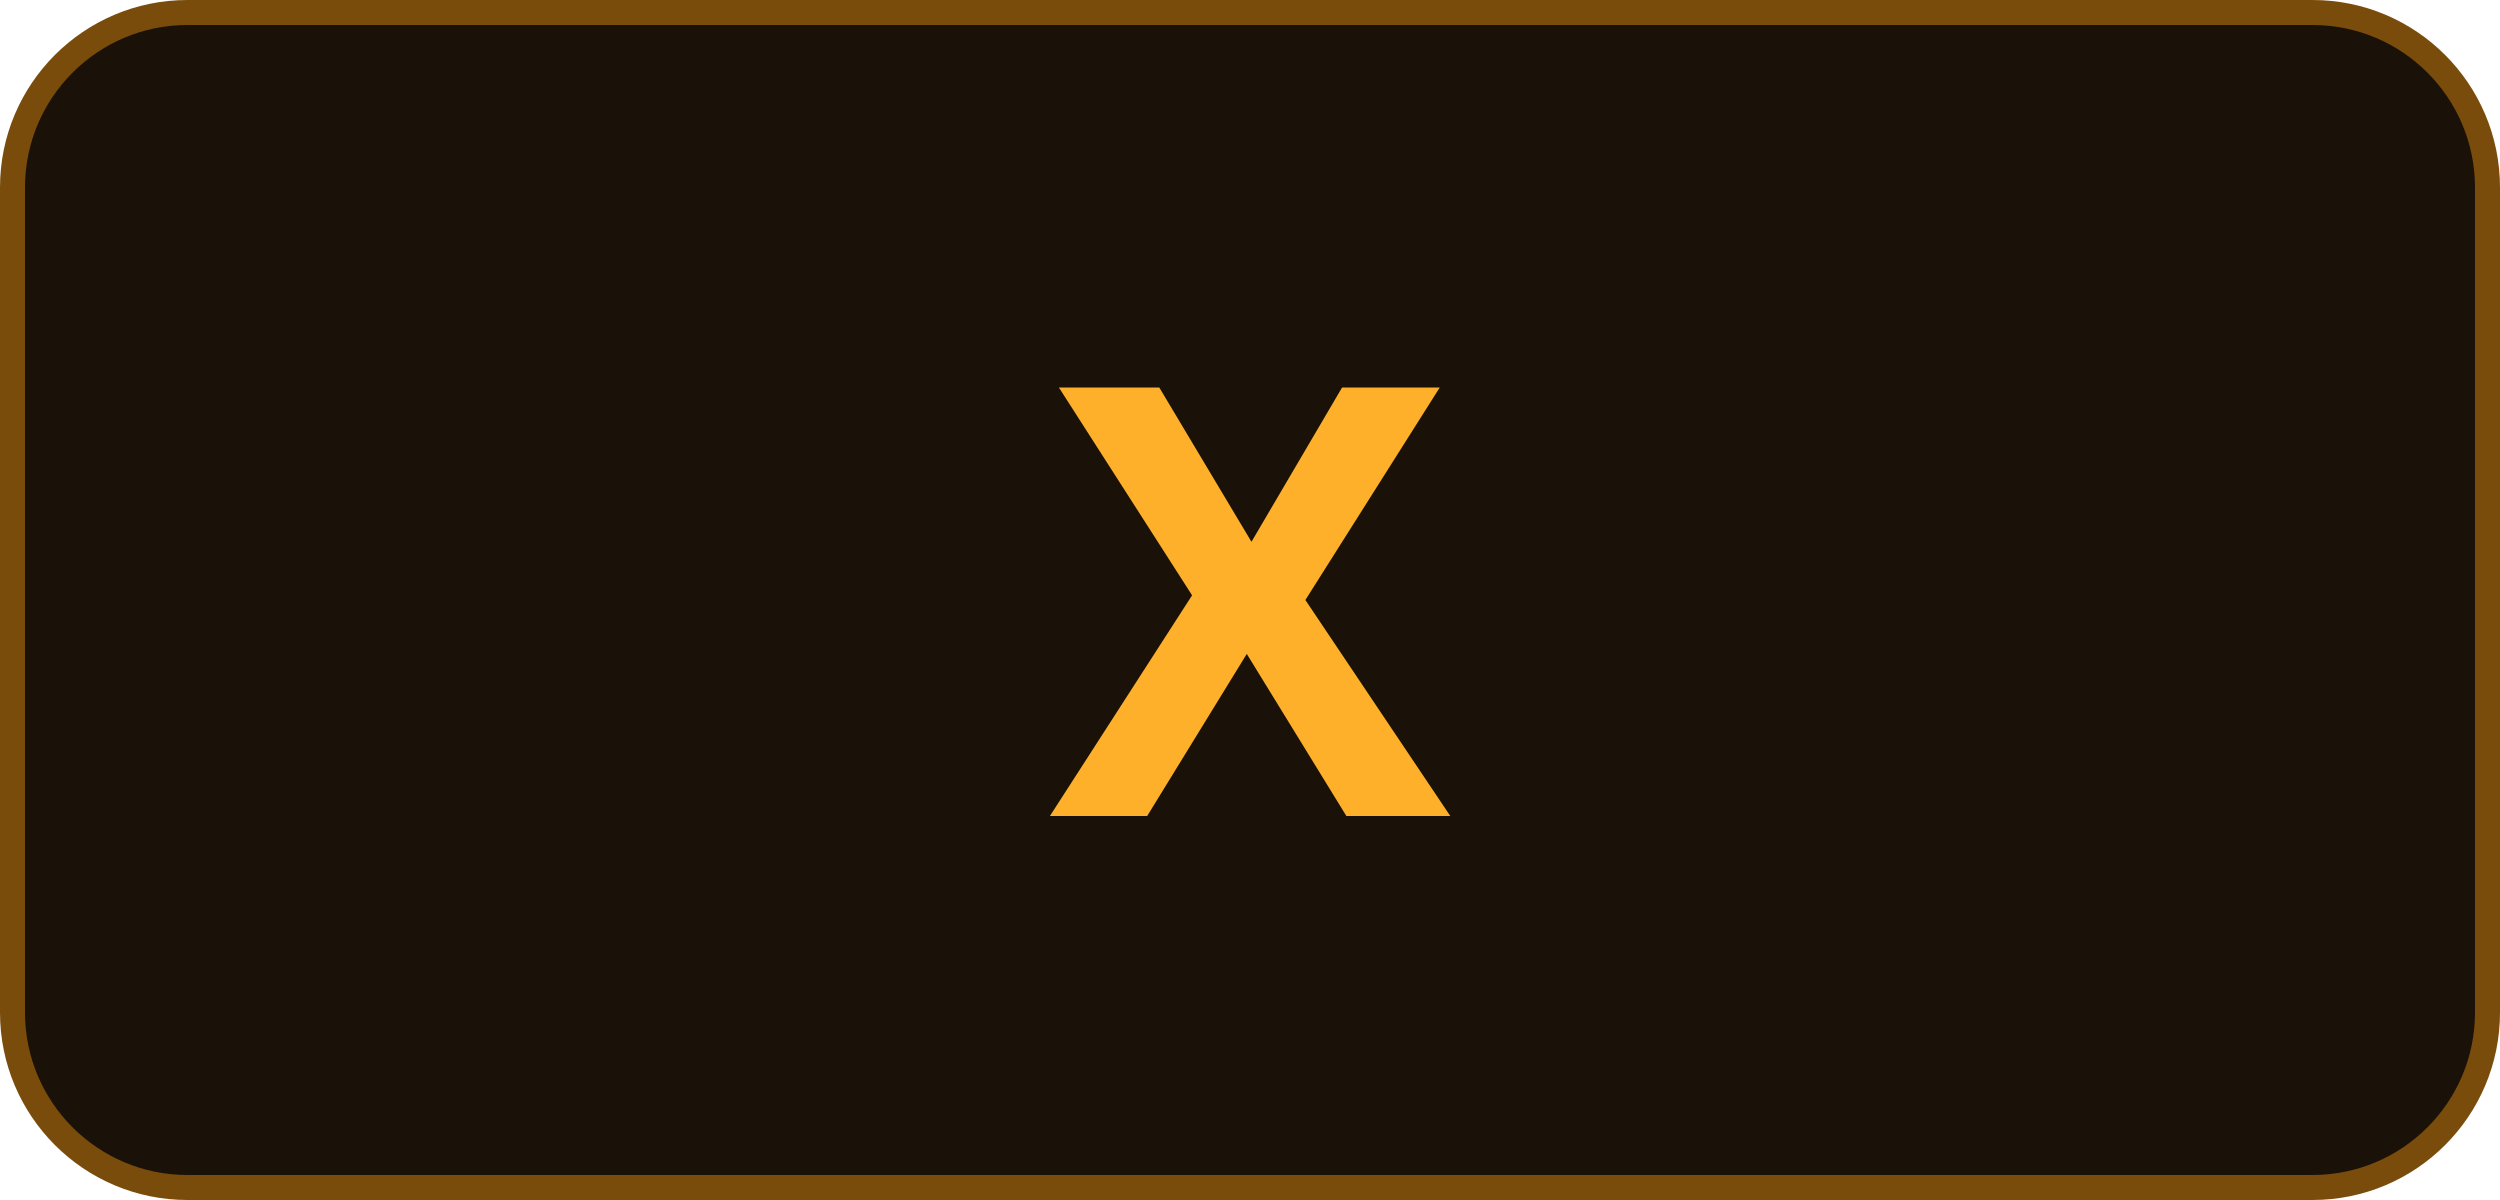
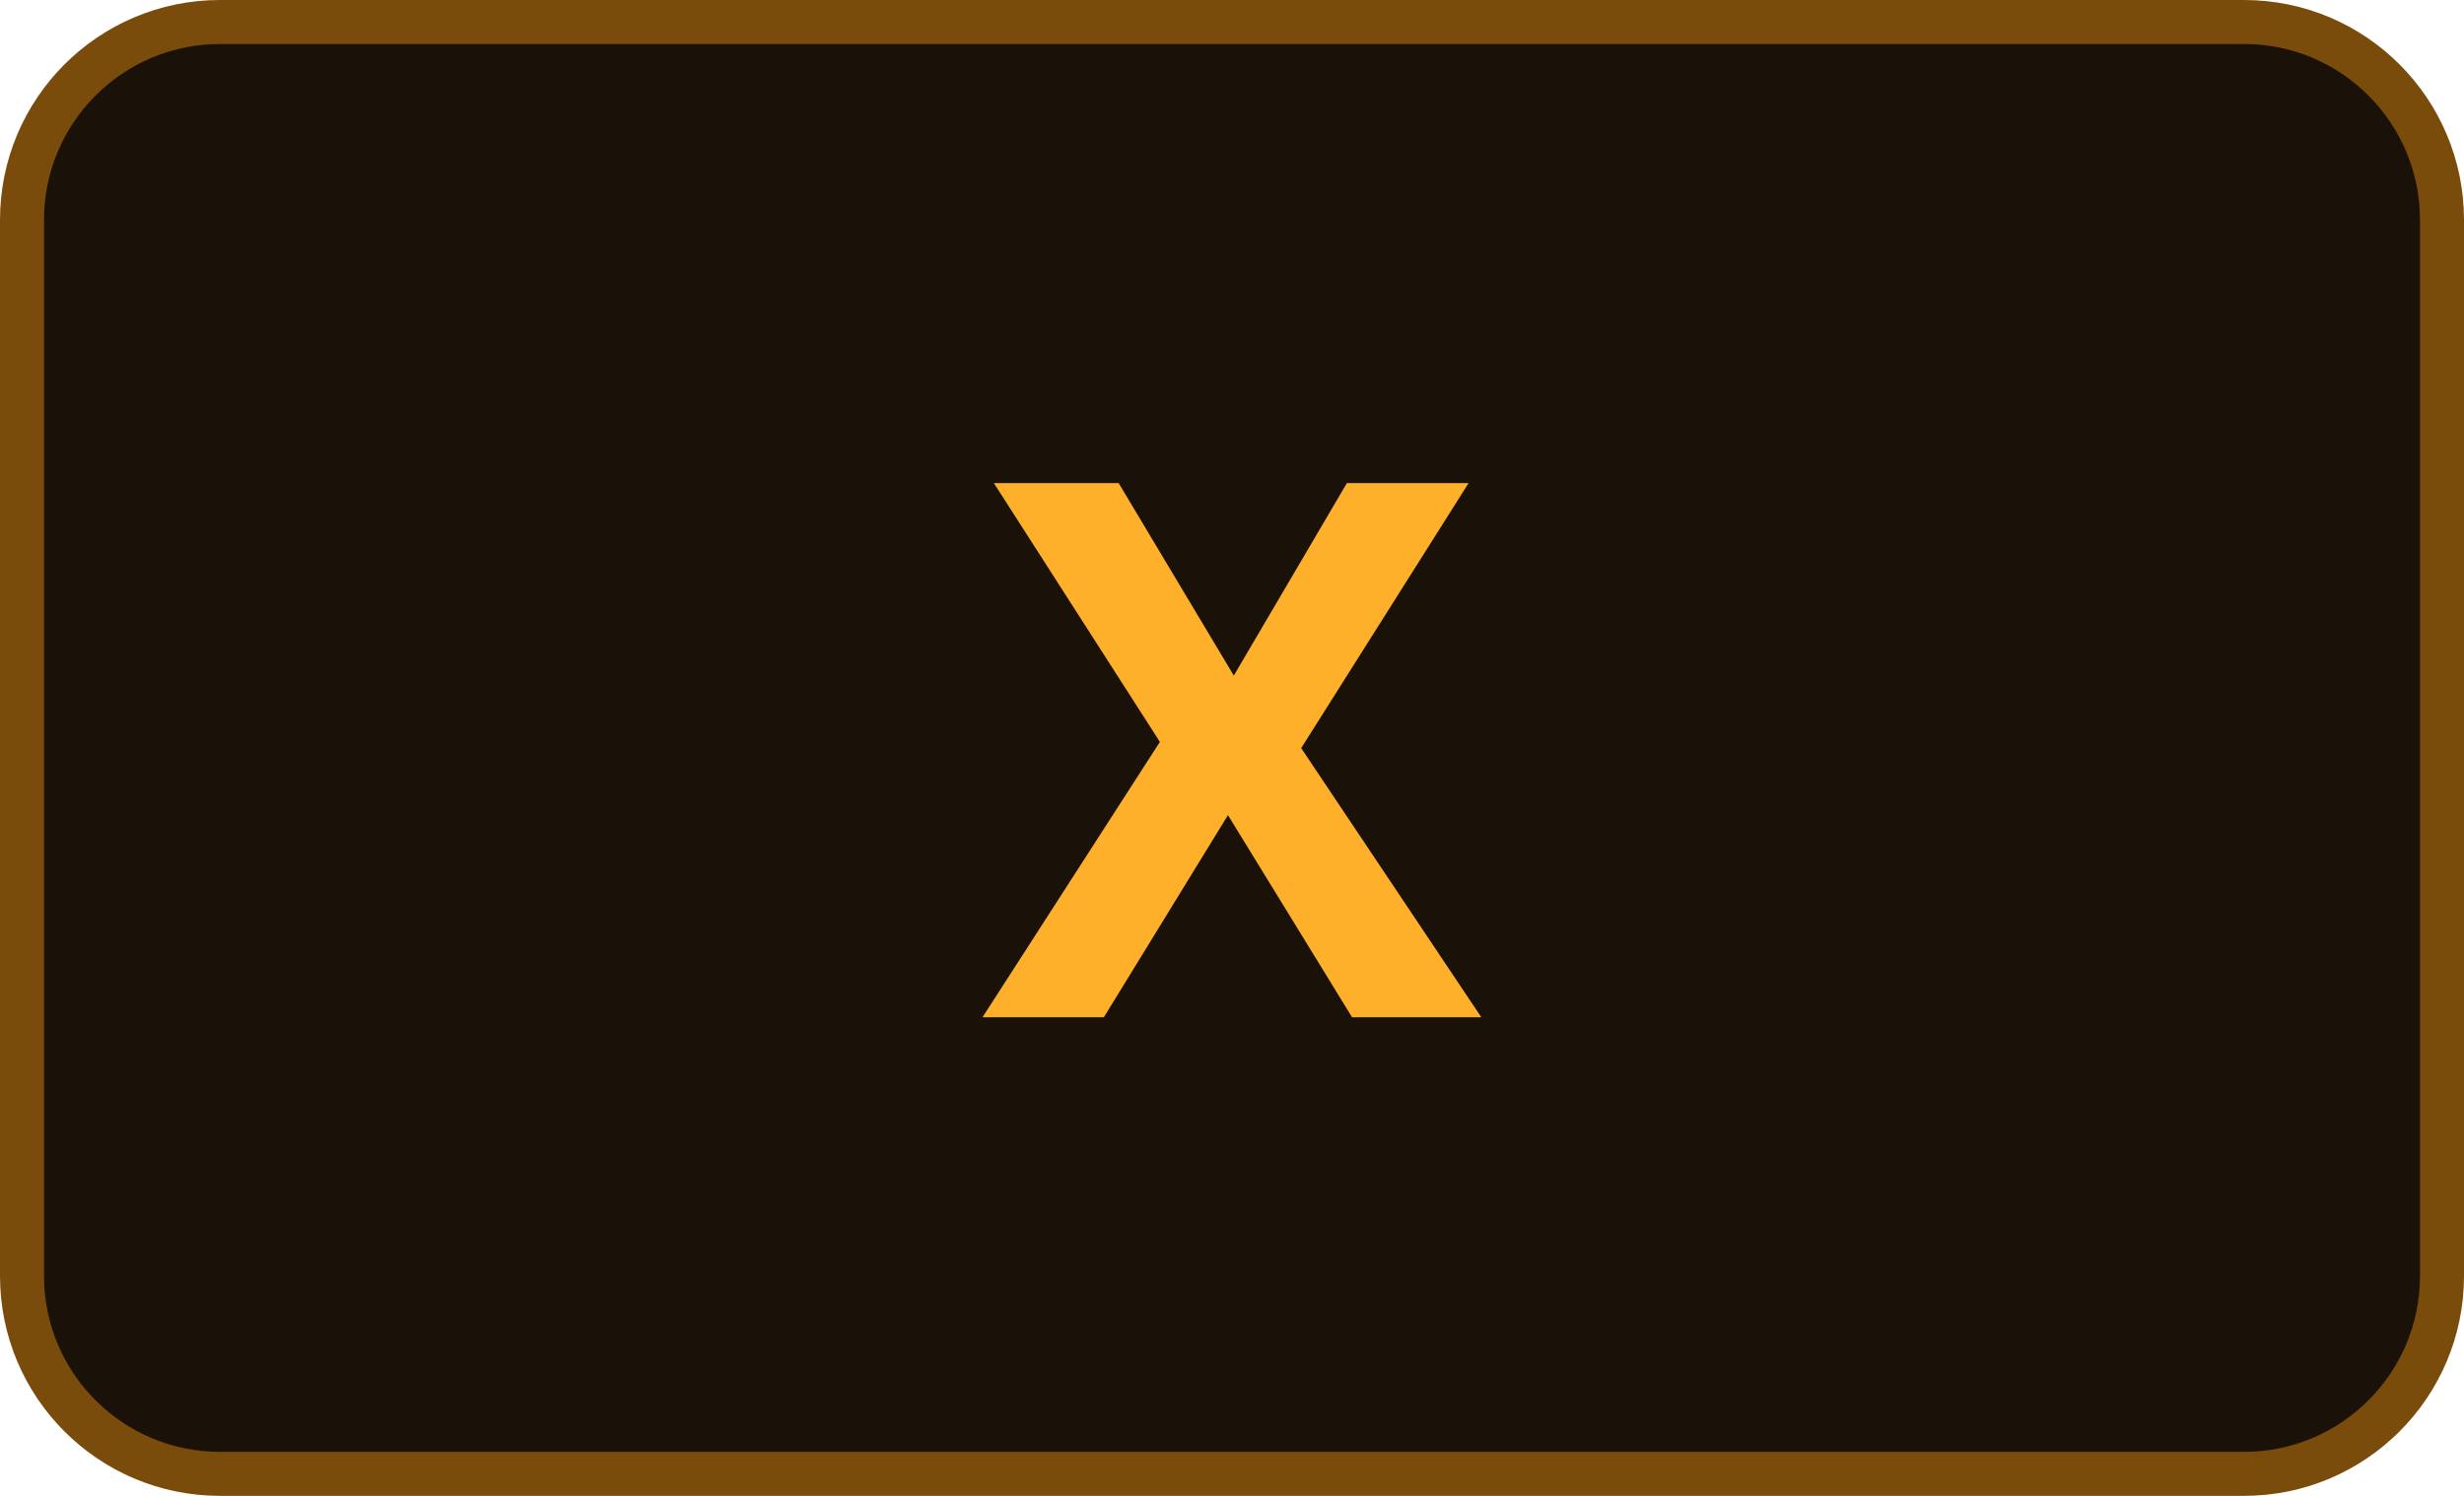
- <svg xmlns="http://www.w3.org/2000/svg" width="100" height="48" viewBox="0 0 100 48">
-   <rect x="0.5" y="0.5" width="99" height="47" rx="7" fill="#1a1208" stroke="#7a4c0c" />
-   <text x="50" y="32.64" font-family="Titillium Web" font-size="24" font-weight="700" fill="#ffb02a" text-anchor="middle">X</text>
+ <svg xmlns="http://www.w3.org/2000/svg" width="112" height="68" viewBox="0 0 112 68">
+   <rect x="1" y="1" width="110" height="66" rx="9" fill="#1a1208" stroke="#7a4c0c" stroke-width="2" />
+   <text x="56" y="46.24" font-family="Titillium Web" font-size="34" font-weight="700" fill="#ffb02a" text-anchor="middle">X</text>
</svg>
